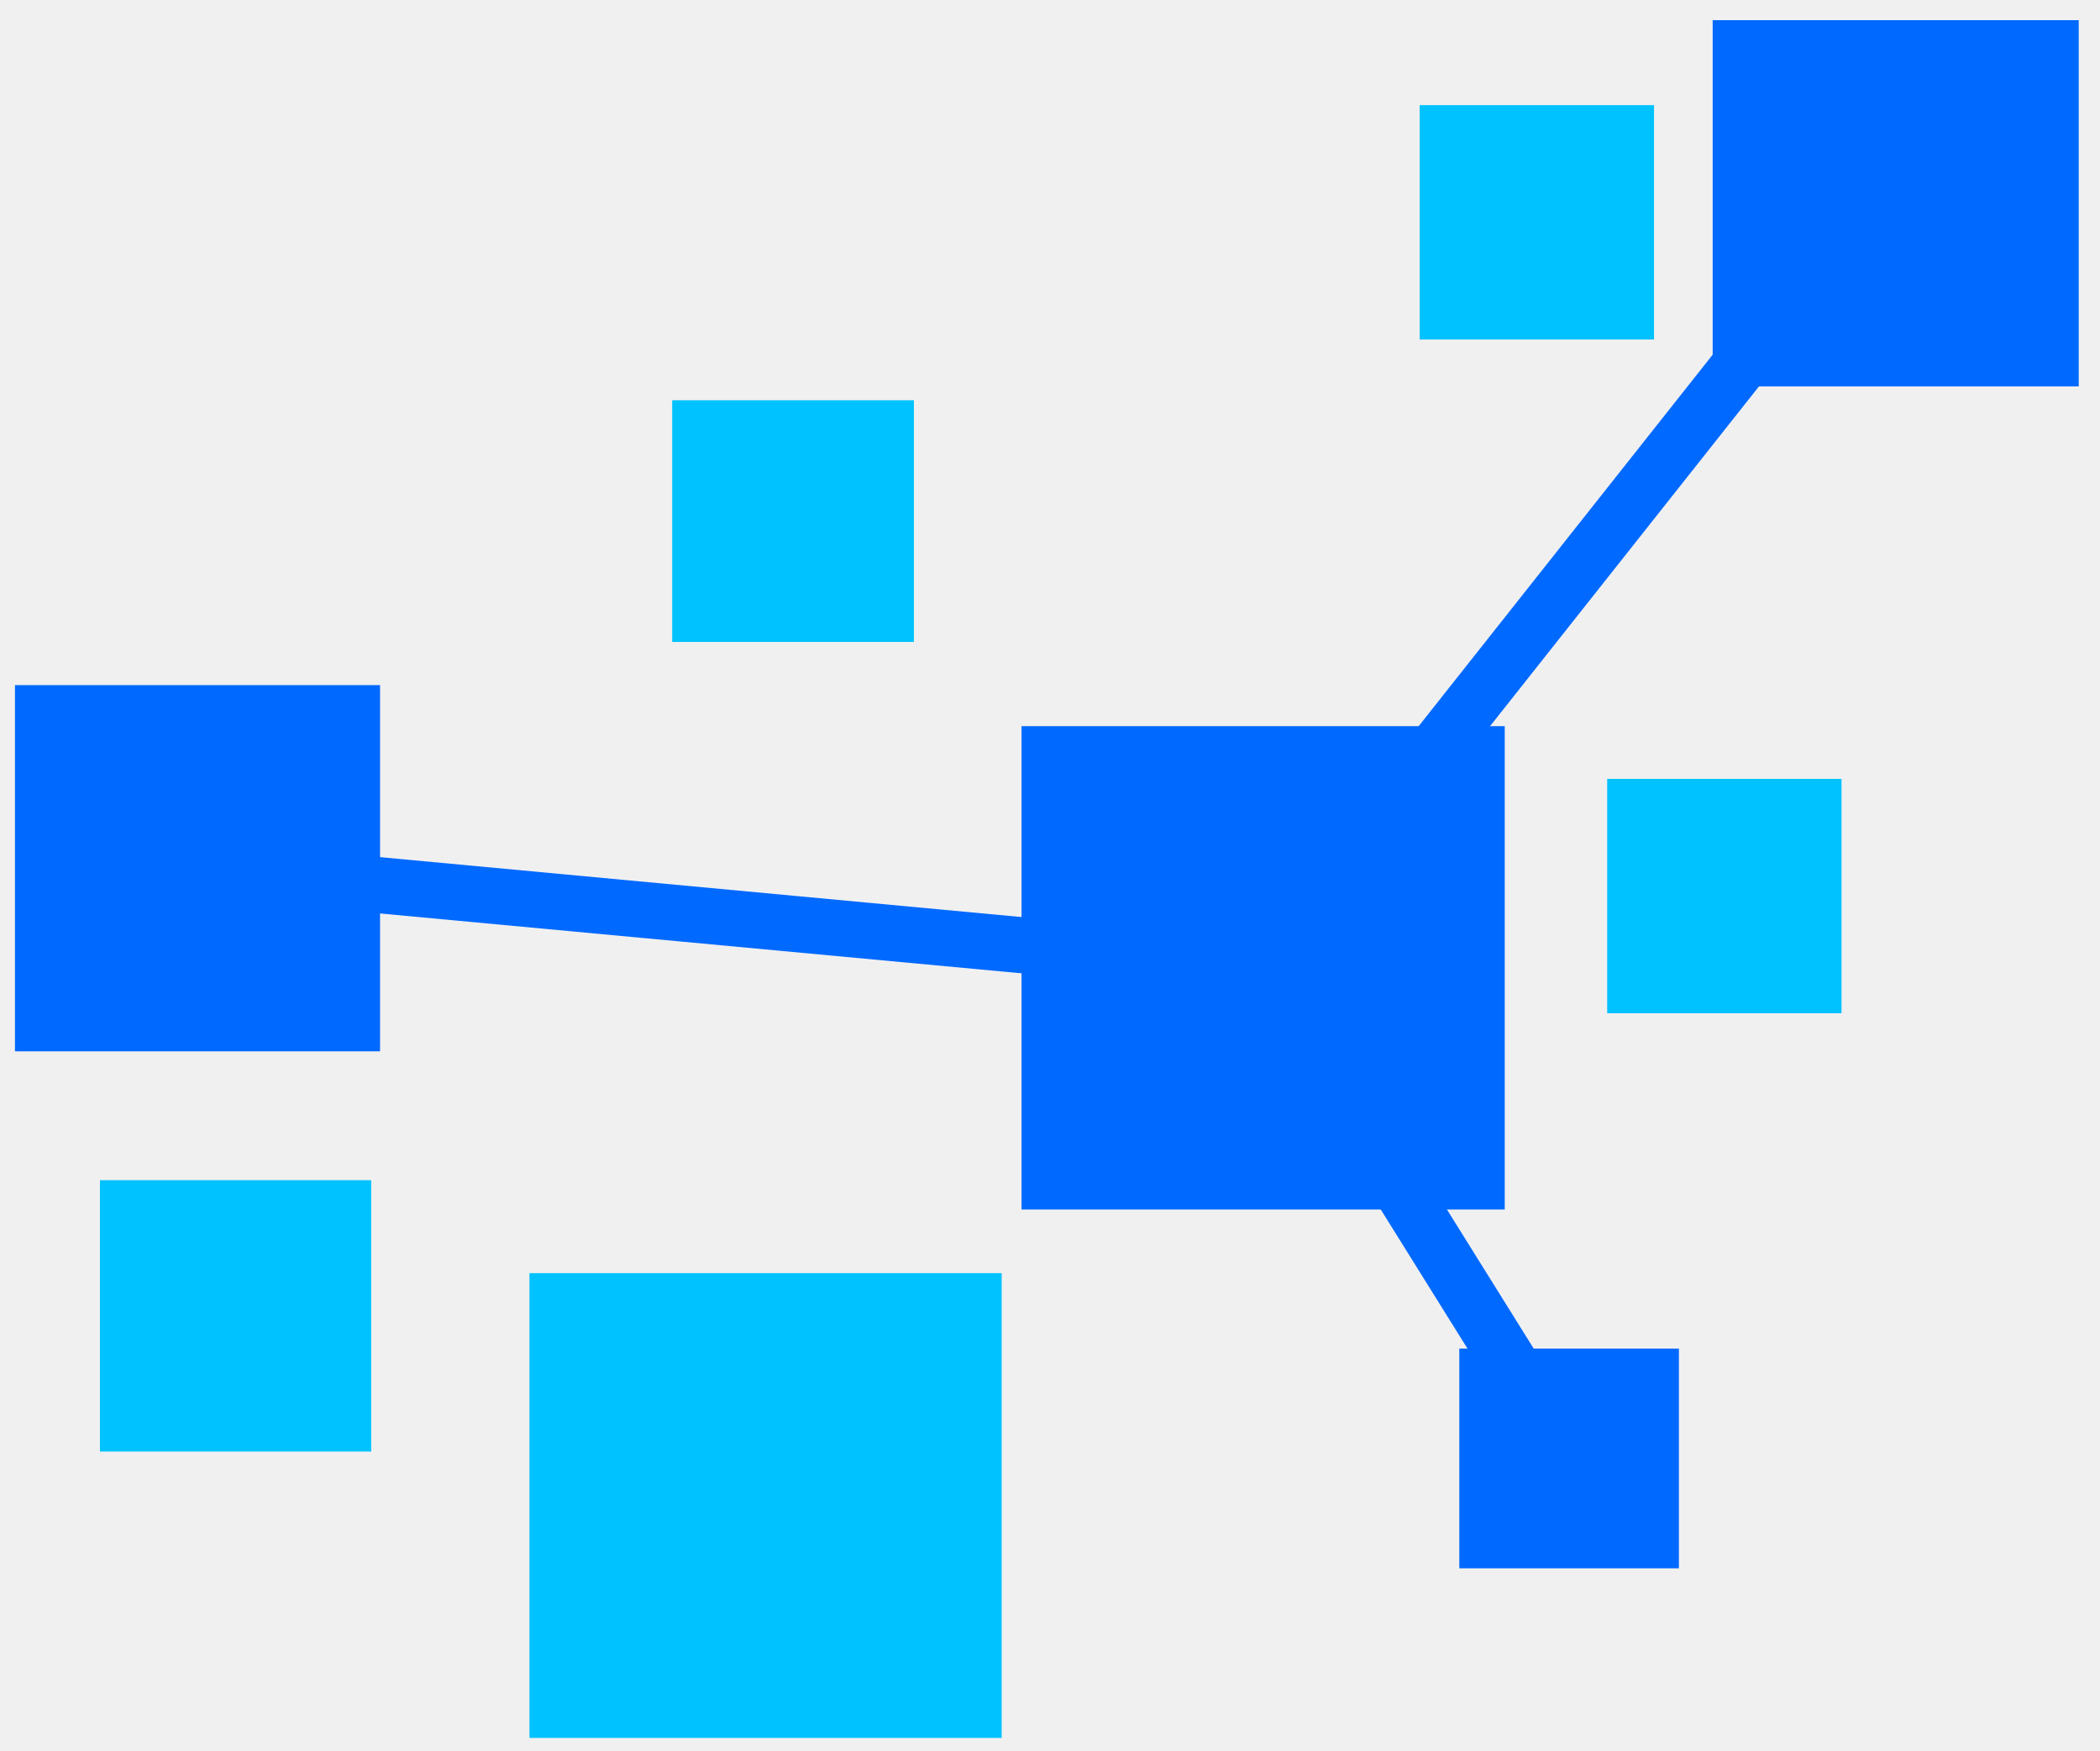
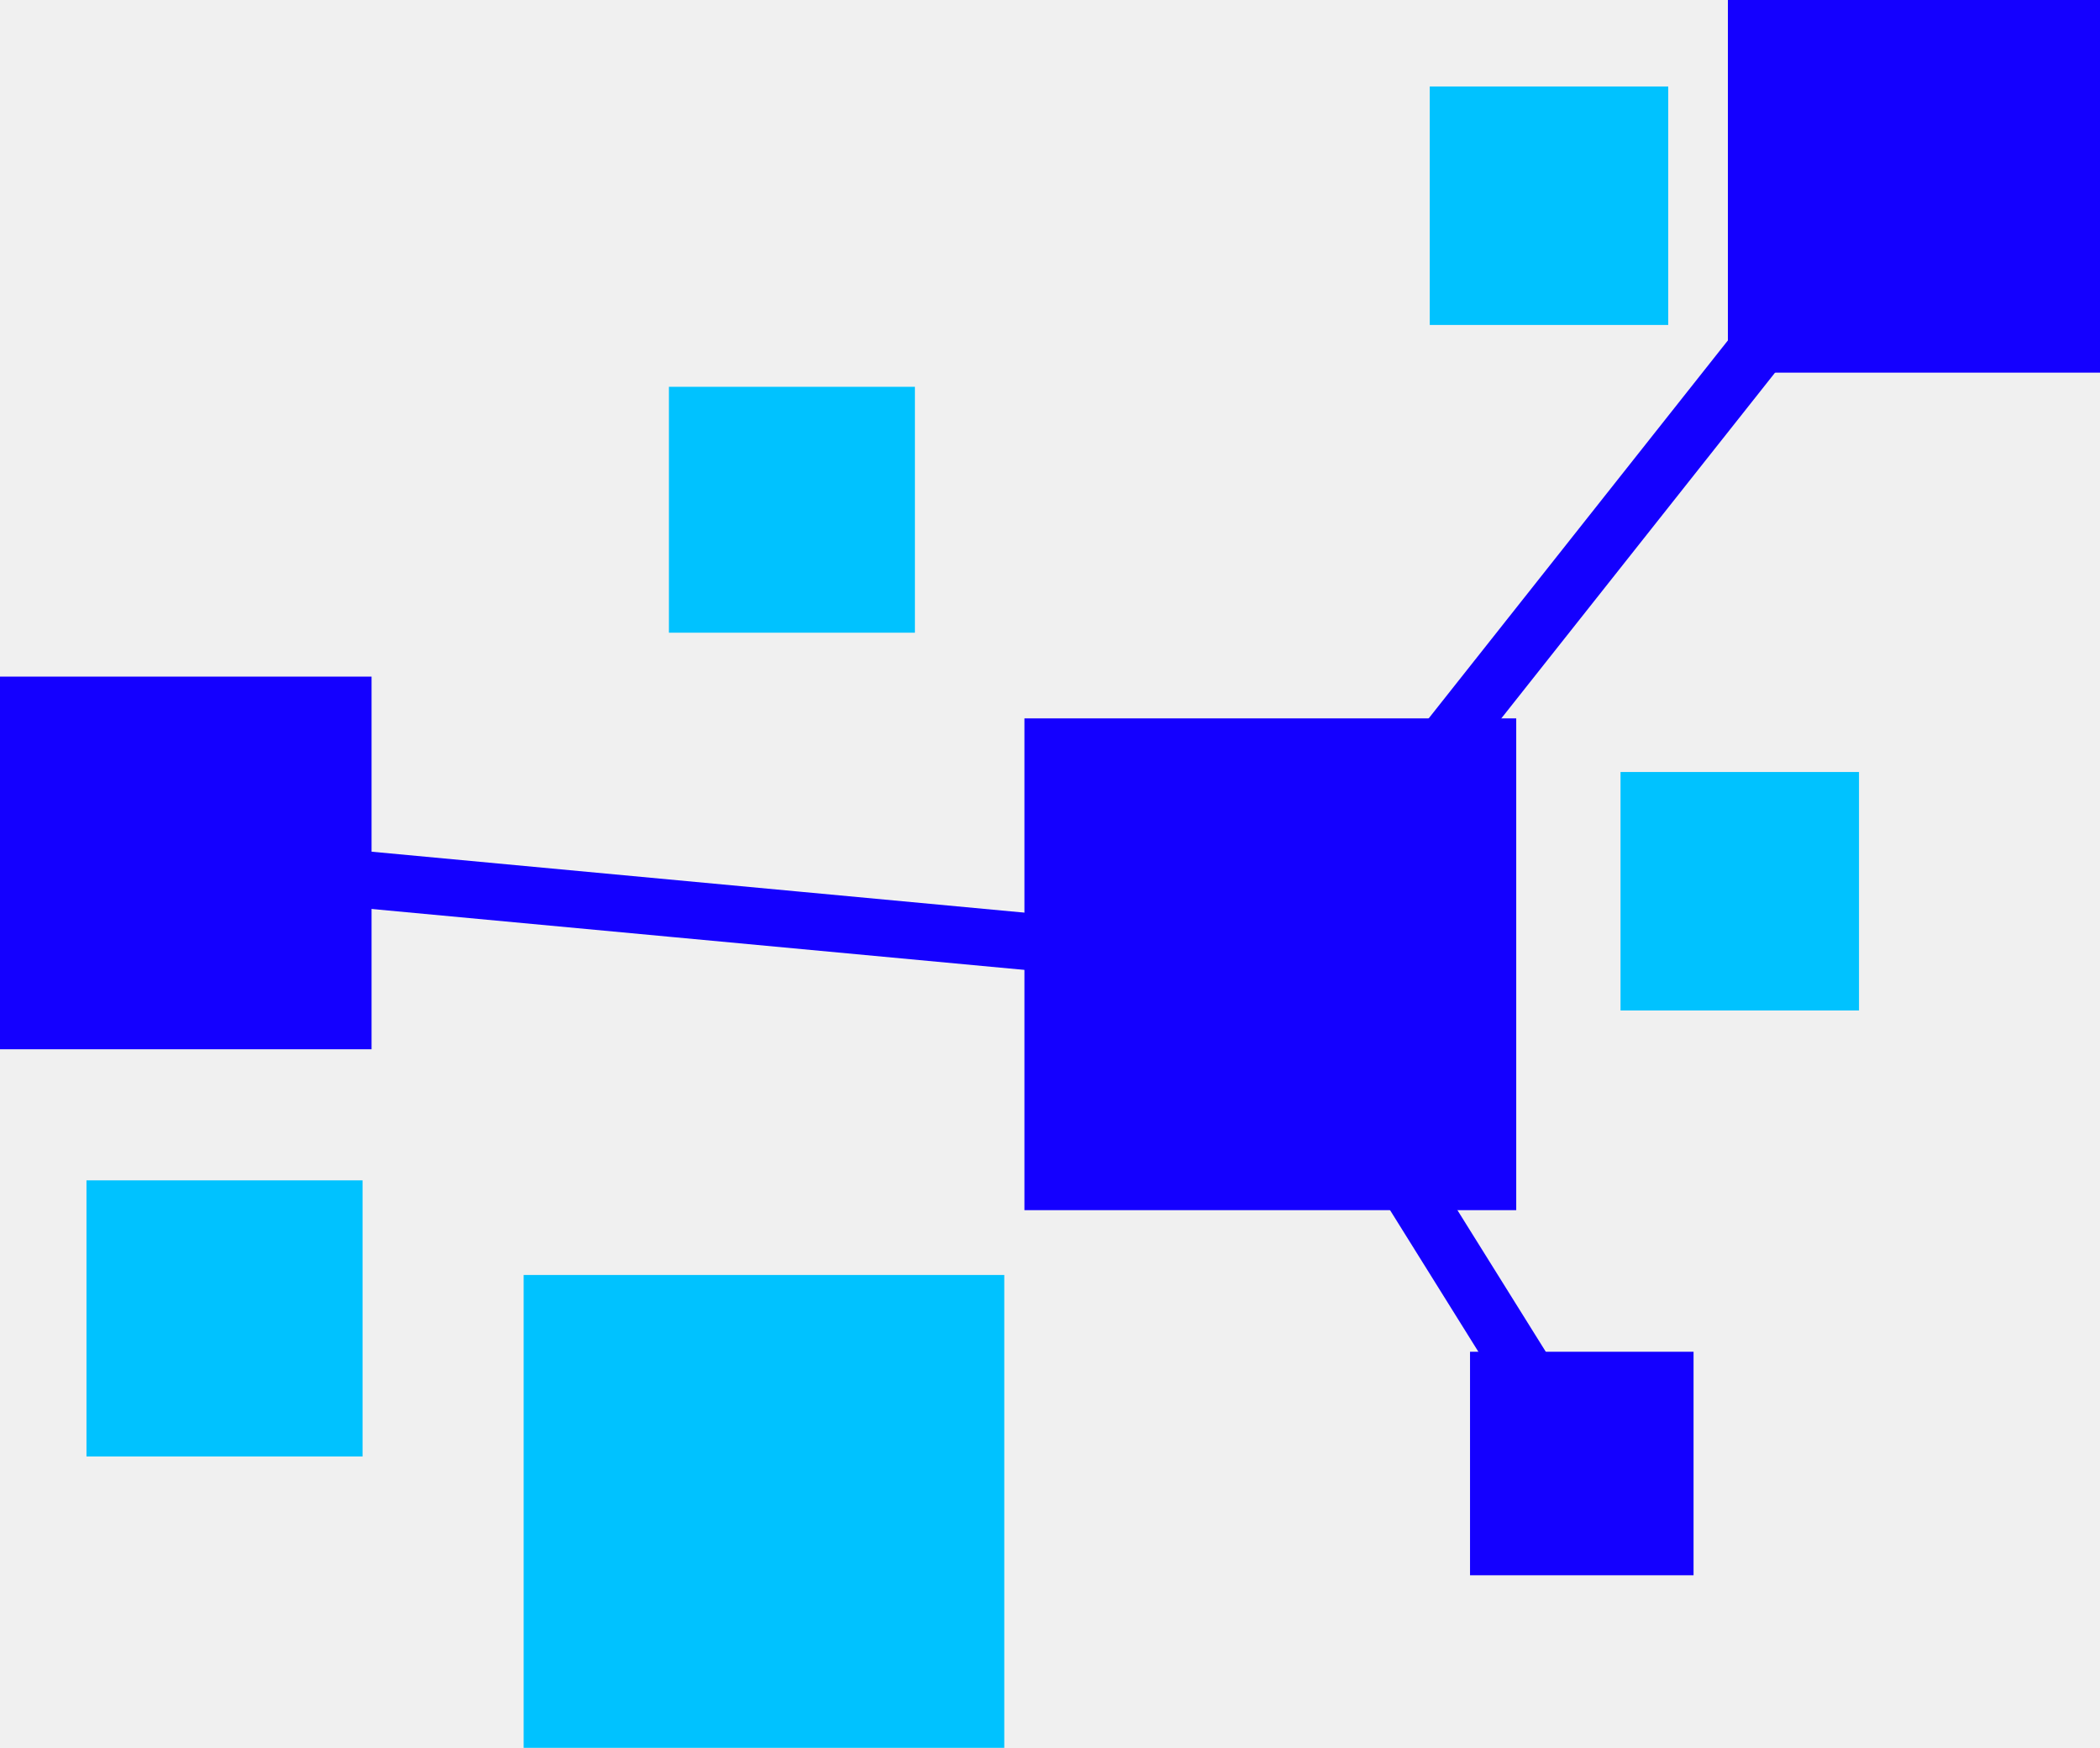
- <svg xmlns="http://www.w3.org/2000/svg" width="54" height="45" viewBox="0 0 54 45" fill="none">
-   <path fill-rule="evenodd" clip-rule="evenodd" d="M26.268 18.668H38.693V31.093H26.268V18.668Z" fill="#0069FF" />
-   <mask id="mask0_2849_414" style="mask-type:luminance" maskUnits="userSpaceOnUse" x="0" y="17" width="10" height="11">
-     <path d="M0.385 17.4H9.88V27.64H0.385V17.4Z" fill="white" />
-   </mask>
-   <g mask="url(#mask0_2849_414)">
-     <path fill-rule="evenodd" clip-rule="evenodd" d="M0.36 17.613H9.773V27.027H0.36V17.613Z" fill="#0069FF" />
+ <svg xmlns="http://www.w3.org/2000/svg" width="165.8" zoomAndPan="magnify" viewBox="0 0 124.35 103.5" height="138" preserveAspectRatio="xMidYMid meet" version="1.0" id="svg241">
+   <defs id="defs13">
+     <g id="g2" />
+     <clipPath id="74a385a3eb">
+       <path d="M 27.164,185 H 42 v 16 H 27.164 Z m 0,0" clip-rule="nonzero" id="path4" />
+     </clipPath>
+     <clipPath id="56db47dfa0">
+       <path d="m 95,158.621 h 15.344 V 174 H 95 Z m 0,0" clip-rule="nonzero" id="path7" />
+     </clipPath>
+     <clipPath id="297041e39c">
+       <path d="m 47,208 h 20 v 19.621 H 47 Z m 0,0" clip-rule="nonzero" id="path10" />
+     </clipPath>
+   </defs>
+   <g id="g60" transform="translate(-151.1124,-153.2124)">
+     <g id="g43">
+       <path fill="#1400ff" d="m 211.774,195.752 h 29.121 v 29.121 h -29.121 z m 0,0" fill-opacity="1" fill-rule="evenodd" id="path15" style="stroke-width:1.5" />
+       <g clip-path="url(#74a385a3eb)" id="g19" transform="matrix(1.499996,0,0,1.5,110.3664,-84.7192)">
+         <path fill="#1400ff" d="m 27.125,185.332 h 14.707 v 14.711 H 27.125 Z m 0,0" fill-opacity="1" fill-rule="evenodd" id="path17" />
+       </g>
+       <g clip-path="url(#56db47dfa0)" id="g23" transform="matrix(1.499996,0,0,1.5,110.3664,-84.7192)">
+         <path fill="#1400ff" d="m 95.375,158.621 h 14.707 v 14.711 H 95.375 Z m 0,0" fill-opacity="1" fill-rule="evenodd" id="path21" />
+       </g>
+       <path fill="#1400ff" d="m 238.159,233.257 h 13.236 v 13.236 h -13.236 z m 0,0" fill-opacity="1" fill-rule="evenodd" id="path25" style="stroke-width:1.5" />
+       <path fill="#00c2ff" d="m 190.722,176.117 h 14.566 v 14.561 h -14.566 z m 0,0" fill-opacity="1" fill-rule="evenodd" id="path27" style="stroke-width:1.5" />
+       <g clip-path="url(#297041e39c)" id="g31" transform="matrix(1.499996,0,0,1.5,110.3664,-84.7192)">
+         <path fill="#00c2ff" d="m 47.836,208.953 h 18.973 v 18.977 H 47.836 Z m 0,0" fill-opacity="1" fill-rule="evenodd" id="path29" />
+       </g>
+       <path fill="#00c2ff" d="m 156.233,223.109 h 16.348 v 16.348 h -16.348 z m 0,0" fill-opacity="1" fill-rule="evenodd" id="path33" style="stroke-width:1.5" />
+       <path fill="#00c2ff" d="m 247.071,198.927 h 14.121 v 14.121 H 247.071 Z m 0,0" fill-opacity="1" fill-rule="evenodd" id="path35" style="stroke-width:1.5" />
+       <path fill="#00c2ff" d="m 235.774,158.334 h 14.121 v 14.121 h -14.121 z m 0,0" fill-opacity="1" fill-rule="evenodd" id="path37" style="stroke-width:1.5" />
+       <path fill="#1400ff" d="m 243.339,240.769 -18,-28.857 -63.41,-5.918 0.311,-3.363 65.086,6.076 18.891,30.275 z m 0,0" fill-opacity="1" fill-rule="nonzero" id="path39" style="stroke-width:1.5" />
+       <path fill="#1400ff" d="m 225.011,209.269 40.242,-50.836 2.648,2.092 -40.242,50.83 z m 0,0" fill-opacity="1" fill-rule="nonzero" id="path41" style="stroke-width:1.5" />
+     </g>
  </g>
-   <mask id="mask1_2849_414" style="mask-type:luminance" maskUnits="userSpaceOnUse" x="43" y="0" width="11" height="11">
-     <path d="M43.8 0.518H53.62V10.36H43.8V0.518Z" fill="white" />
-   </mask>
-   <g mask="url(#mask1_2849_414)">
-     <path fill-rule="evenodd" clip-rule="evenodd" d="M44.04 0.518H53.453V9.933H44.04V0.518Z" fill="#0069FF" />
+   <g fill="#1400ff" fill-opacity="1" id="g207">
+     <g transform="translate(279.8594,218.2923)" id="g205">
+       <g id="g203" />
+     </g>
  </g>
-   <path fill-rule="evenodd" clip-rule="evenodd" d="M37.525 34.67H43.172V40.318H37.525V34.67Z" fill="#0069FF" />
-   <path fill-rule="evenodd" clip-rule="evenodd" d="M17.285 10.29H23.5V16.503H17.285V10.29Z" fill="#00C2FF" />
-   <mask id="mask2_2849_414" style="mask-type:luminance" maskUnits="userSpaceOnUse" x="13" y="32" width="13" height="13">
-     <path d="M13.08 32.12H25.88V44.678H13.08V32.12Z" fill="white" />
-   </mask>
-   <g mask="url(#mask2_2849_414)">
-     <path fill-rule="evenodd" clip-rule="evenodd" d="M13.615 32.73H25.758V44.875H13.615V32.73Z" fill="#00C2FF" />
-   </g>
-   <path fill-rule="evenodd" clip-rule="evenodd" d="M2.57 30.34H9.545V37.315H2.57V30.34Z" fill="#00C2FF" />
-   <path fill-rule="evenodd" clip-rule="evenodd" d="M41.328 20.023H47.353V26.047H41.328V20.023Z" fill="#00C2FF" />
-   <path fill-rule="evenodd" clip-rule="evenodd" d="M36.507 2.703H42.532V8.728H36.507V2.703Z" fill="#00C2FF" />
-   <path d="M39.735 37.875L32.055 25.562L5 23.038L5.133 21.602L32.903 24.195L40.962 37.112L39.735 37.875Z" fill="#0069FF" />
-   <path d="M31.915 24.435L49.085 2.745L50.215 3.638L33.045 25.325L31.915 24.435Z" fill="#0069FF" />
</svg>
